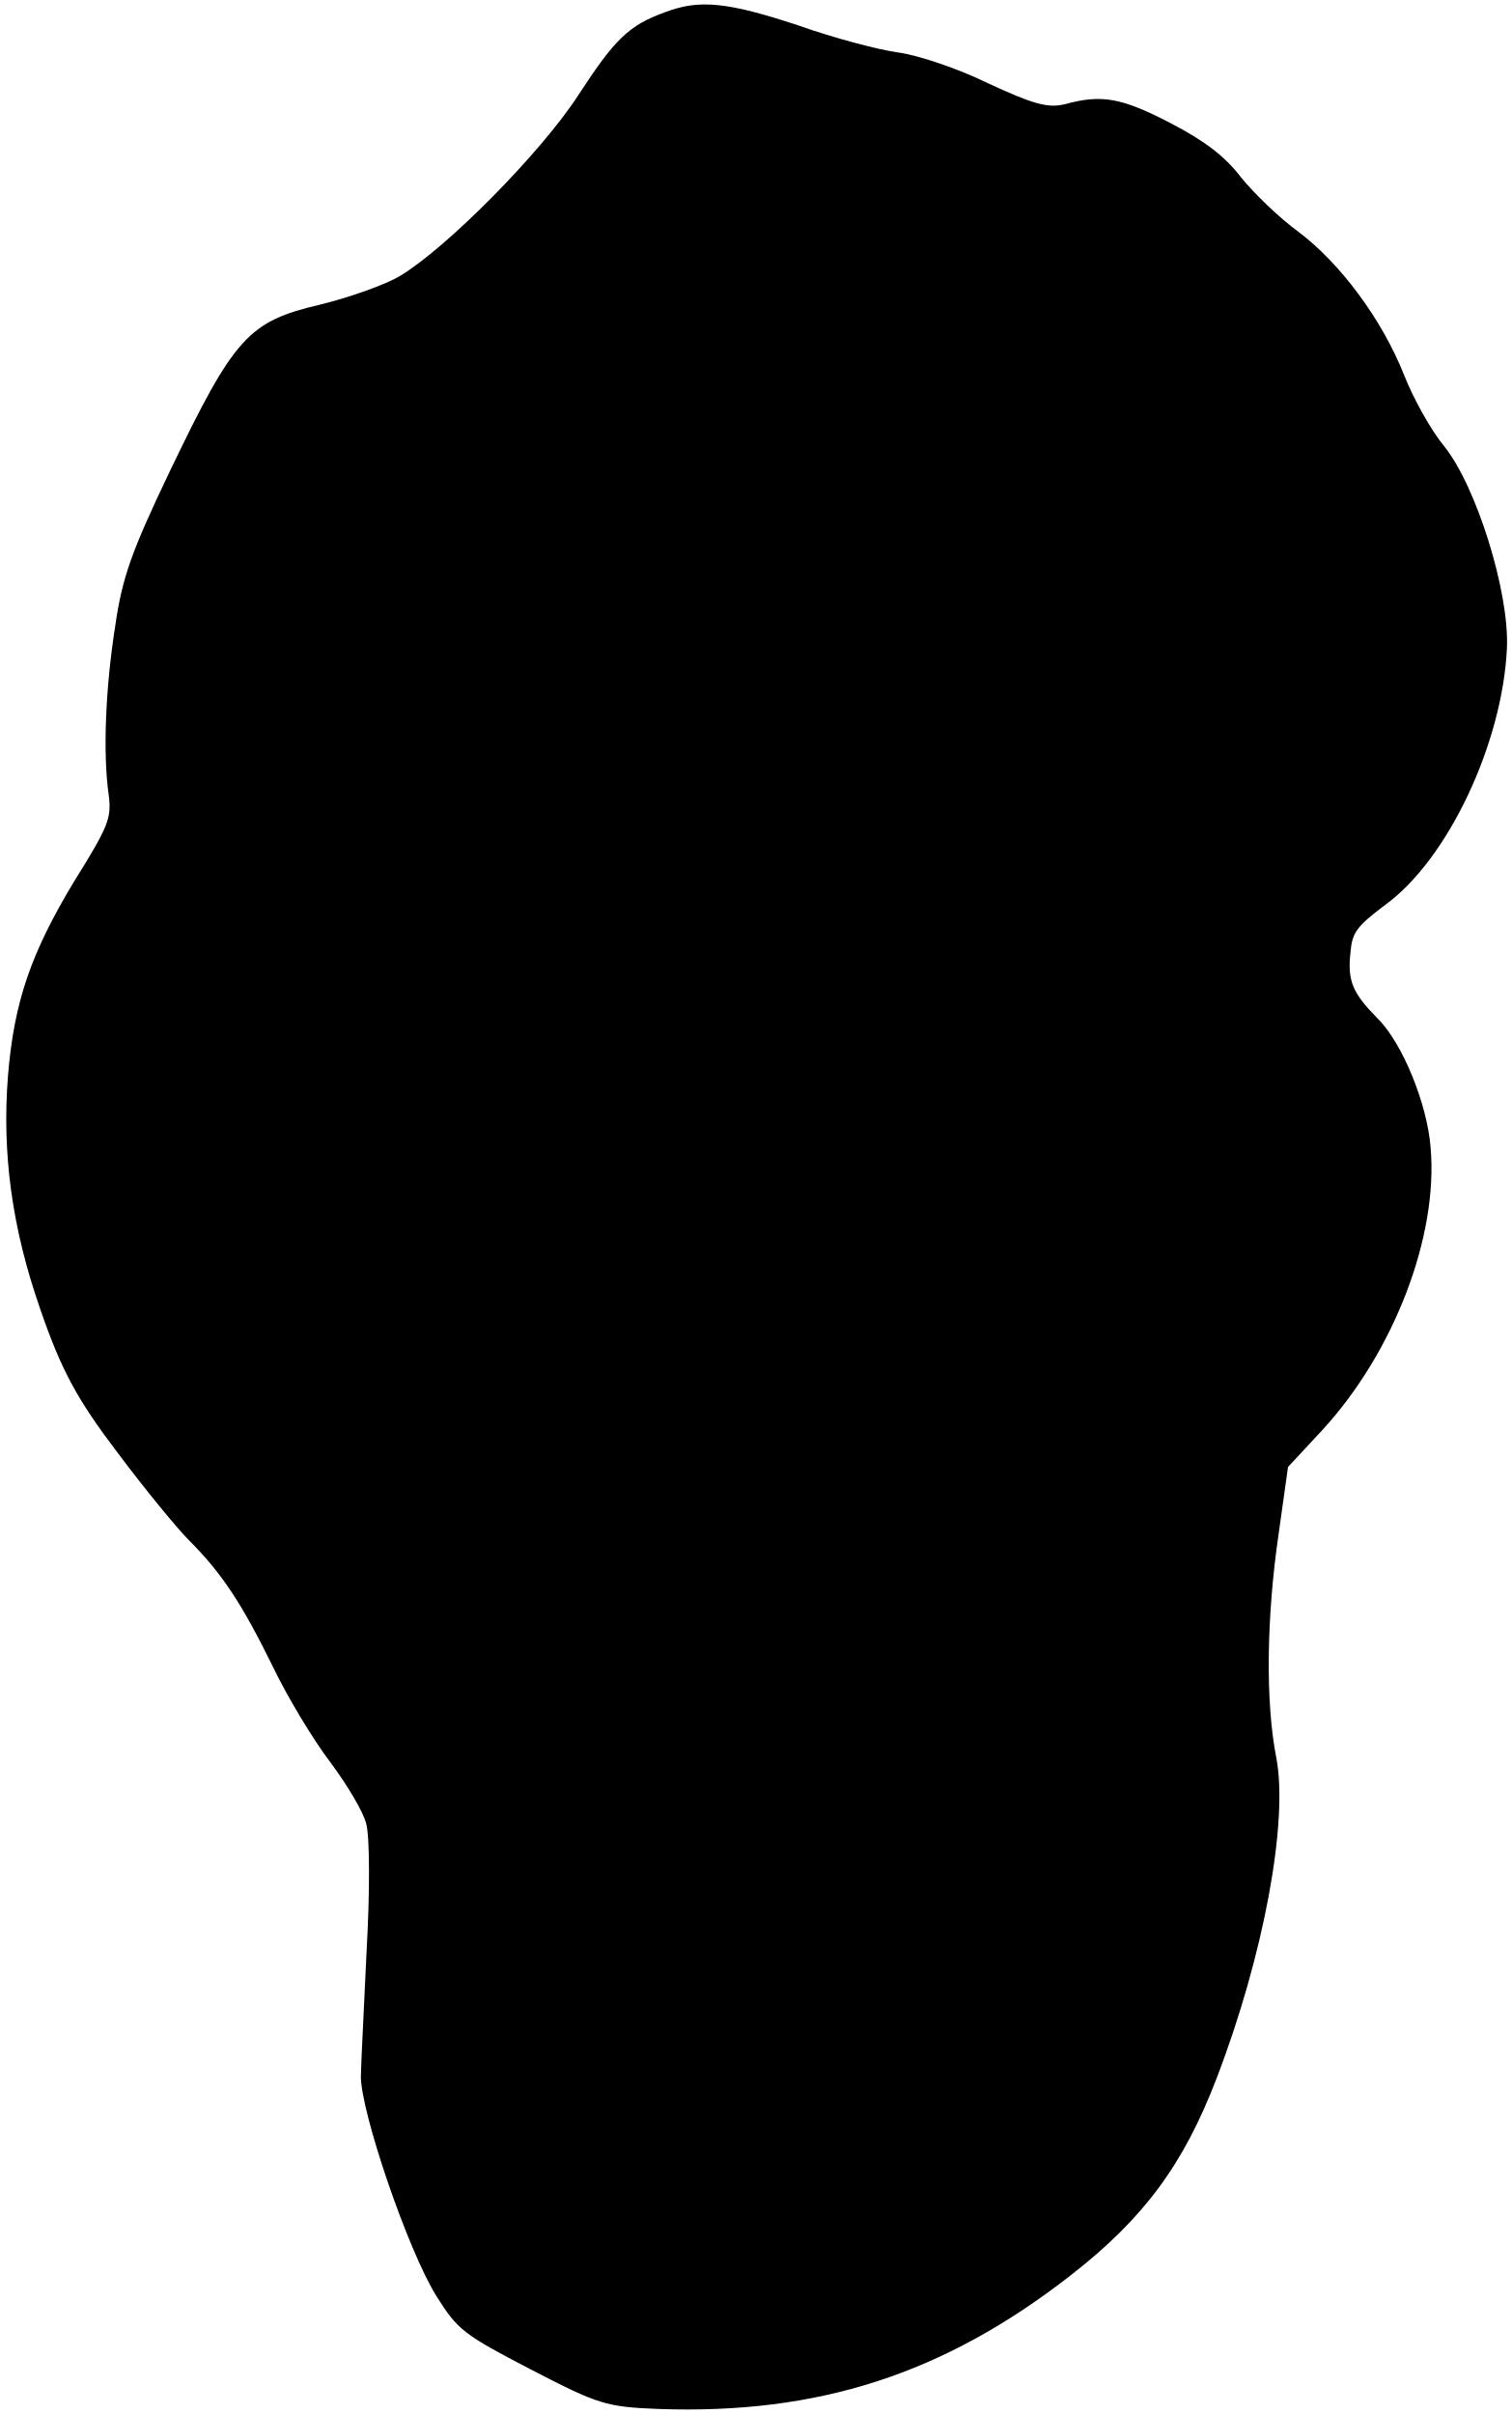
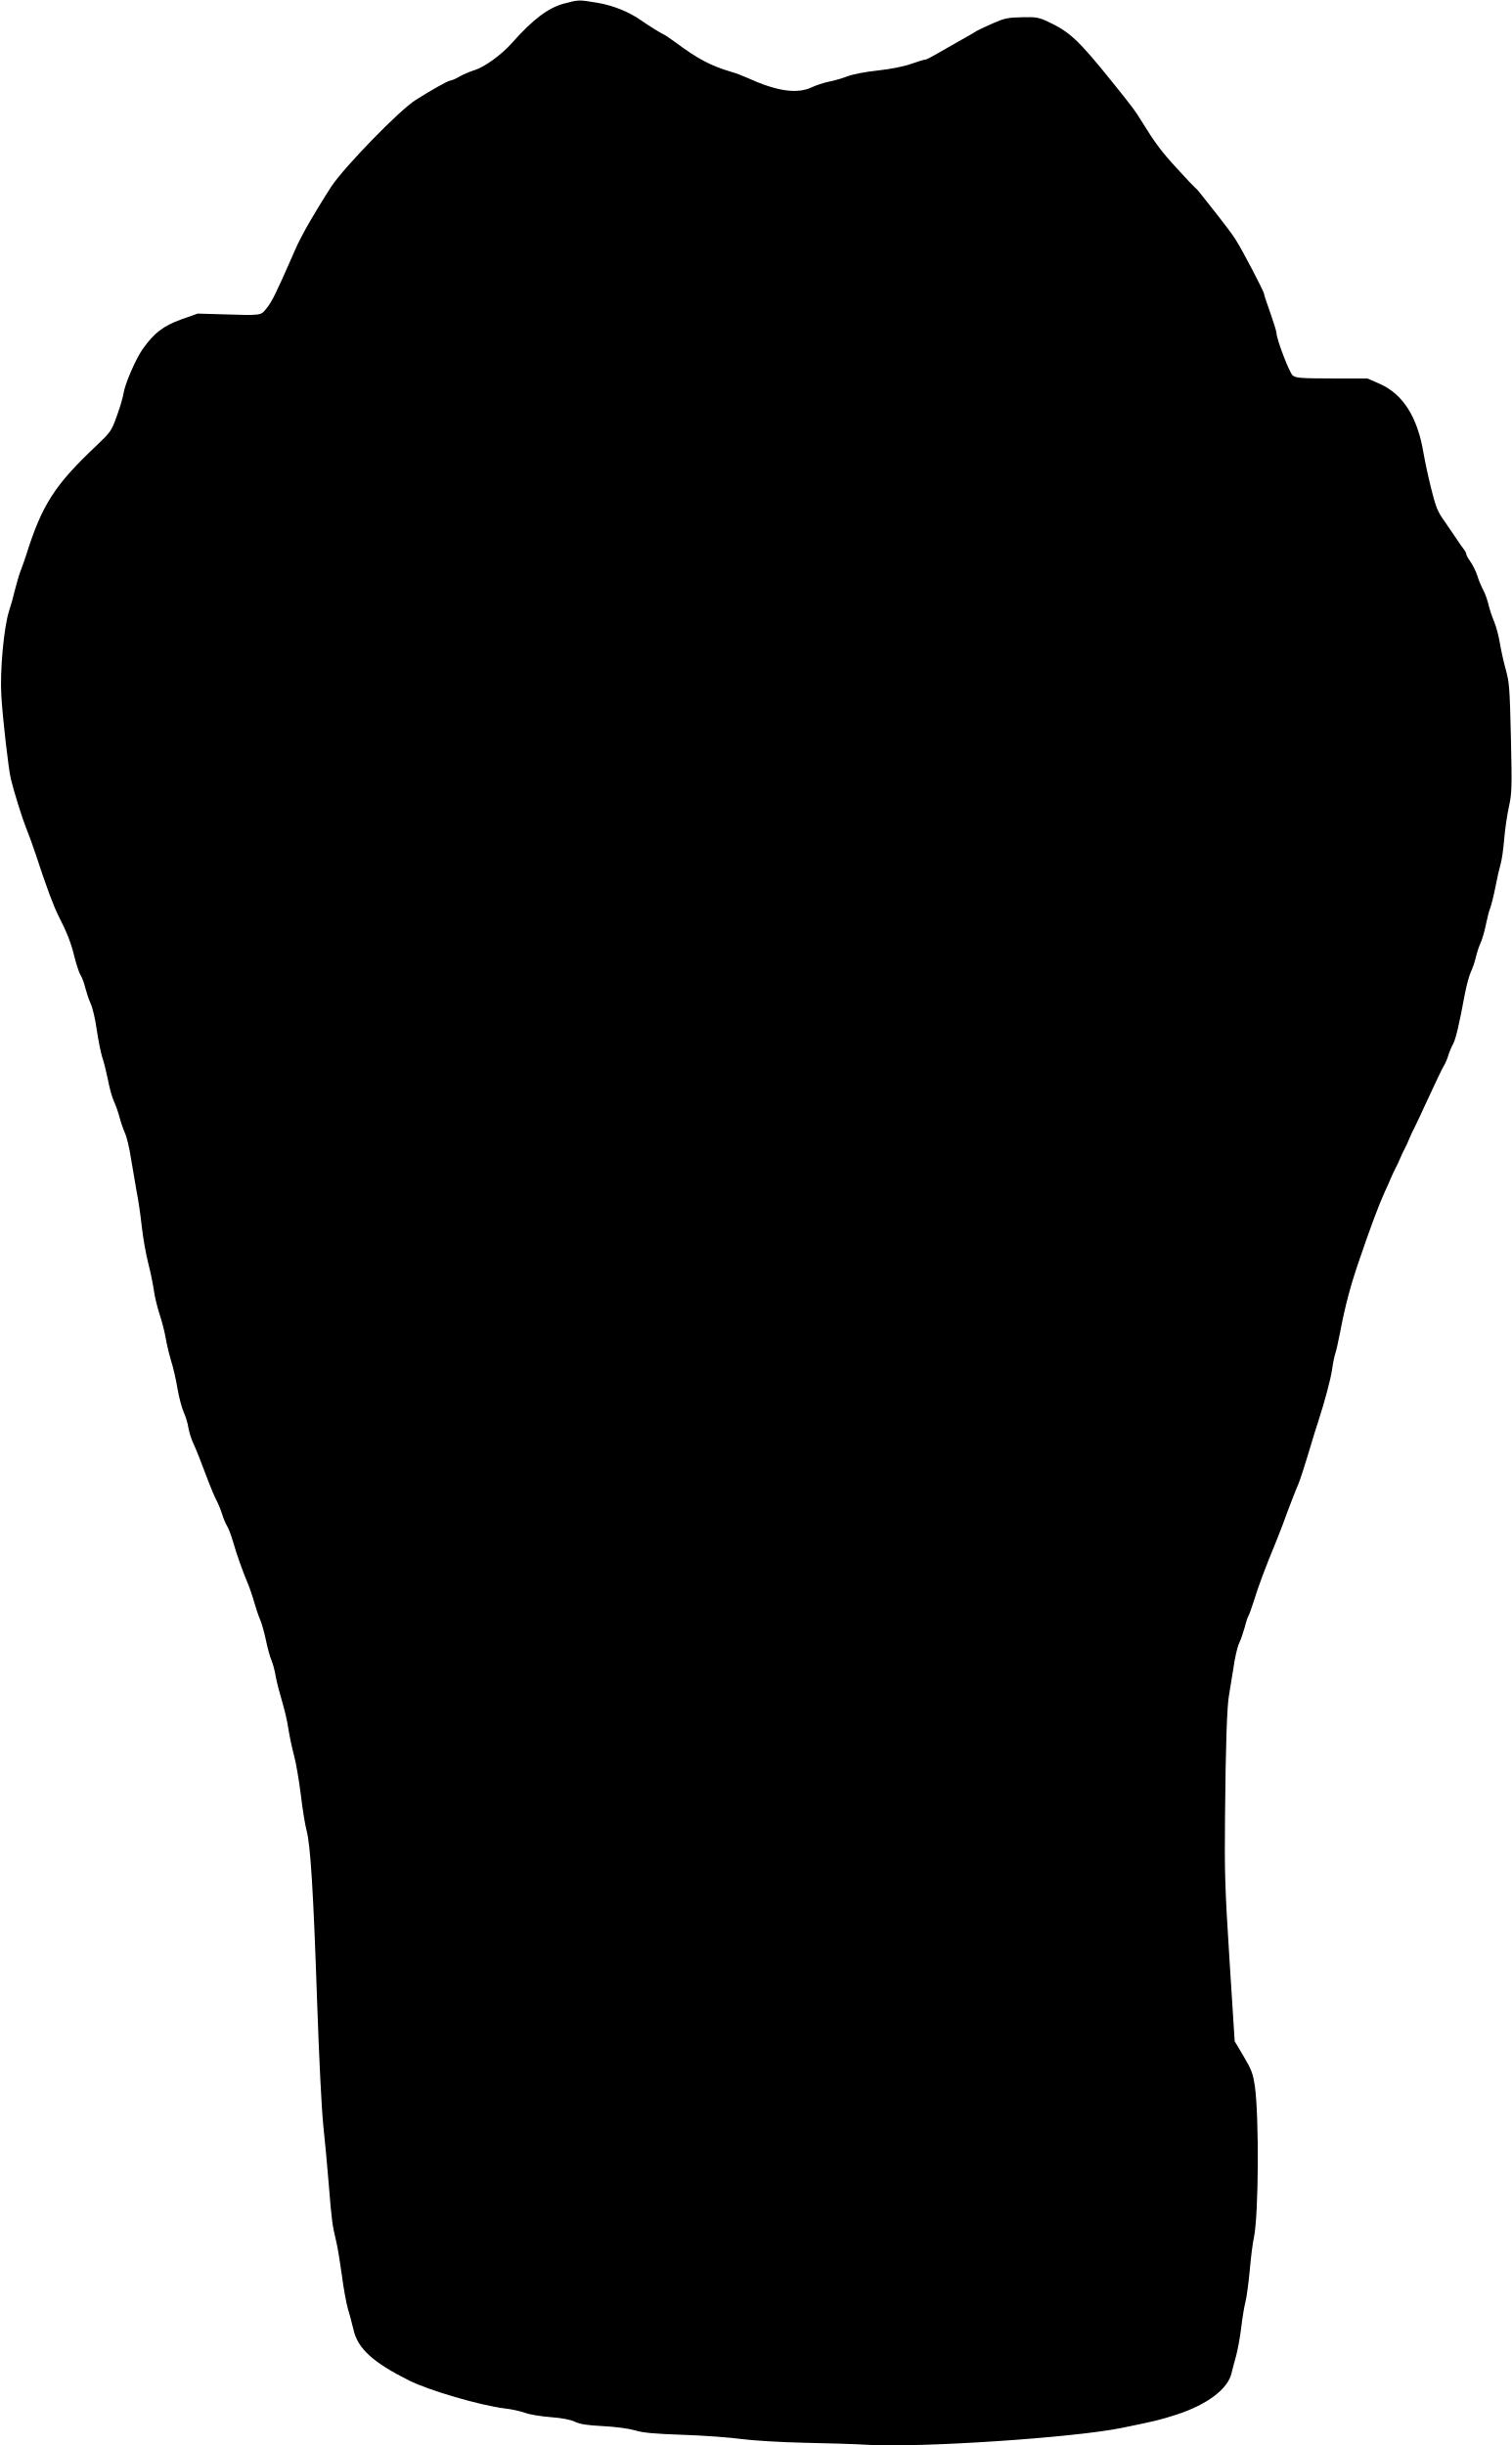
- <svg xmlns="http://www.w3.org/2000/svg" version="1.0" width="626.018" height="1000" viewBox="0 0 0.765 1.223" preserveAspectRatio="xMidYMid meet">
-   <g id="canonical-orientation" transform="matrix(-0.001719735 0.003314572 -0.003314572 -0.001719735 1.019745 0.2839099)">
-     <g transform="translate(0,228) scale(0.1,-0.1)" fill="#000000" stroke="none">
-       <path d="M2326 2269 c-178 -20 -354 -74 -423 -128 -60 -48 -163 -100 -273 -138 l-85 -30 -65 18 c-139 38 -307 19 -409 -46 -50 -31 -108 -99 -122 -144 -15 -46 -26 -60 -62 -74 -26 -11 -36 -9 -80 12 -94 47 -268 40 -385 -14 -69 -32 -176 -138 -204 -202 -11 -26 -39 -68 -61 -93 -52 -60 -94 -145 -106 -216 -5 -33 -19 -79 -30 -104 -15 -32 -21 -66 -21 -118 0 -75 8 -101 43 -139 16 -18 20 -39 23 -105 1 -46 10 -103 19 -128 9 -25 23 -87 30 -138 16 -99 30 -135 67 -168 39 -36 64 -44 155 -53 92 -9 266 -63 329 -102 18 -11 56 -46 84 -78 65 -76 93 -83 292 -77 123 4 160 9 223 31 81 27 162 65 208 98 26 18 38 19 127 12 112 -7 181 3 274 42 97 41 181 100 261 185 61 64 86 102 124 182 27 56 54 119 61 141 19 60 43 103 99 179 28 37 64 96 80 130 16 33 39 71 52 82 13 12 80 47 149 78 69 32 140 64 158 73 43 22 181 166 218 229 27 46 29 56 29 159 0 103 -2 114 -32 178 -93 196 -220 322 -418 413 -115 53 -205 67 -329 53z" id="outline" />
+ <svg xmlns="http://www.w3.org/2000/svg" version="1.0" width="618.386" height="1000" viewBox="0 0 0.63 1.019" preserveAspectRatio="xMidYMid meet">
+   <g id="canonical-orientation" transform="matrix(0.0006866188 -1.59109530312e-05 1.59109530312e-05 0.0006866188 -0.006300737 0.005791587)">
+     <g transform="translate(0,1488) scale(0.1,-0.1)" fill="#000000" stroke="none">
+       <path d="M3513 14861 c-97 -24 -190 -91 -322 -233 -64 -69 -171 -142 -229 -158 -23 -6 -64 -22 -89 -35 -25 -14 -52 -25 -60 -25 -14 0 -122 -58 -213 -113 -99 -59 -440 -394 -523 -512 -46 -67 -128 -196 -162 -254 -51 -90 -52 -93 -88 -171 -101 -216 -128 -268 -160 -305 -39 -45 -22 -44 -286 -30 l-133 7 -101 -33 c-111 -38 -166 -78 -238 -175 -45 -61 -114 -212 -123 -269 -4 -22 -23 -82 -43 -133 -35 -90 -39 -96 -126 -175 -262 -236 -340 -352 -444 -657 -9 -25 -24 -67 -36 -95 -11 -27 -27 -79 -37 -115 -9 -36 -26 -92 -38 -125 -34 -97 -65 -365 -59 -514 5 -141 33 -445 46 -506 18 -82 64 -242 86 -300 13 -33 37 -105 54 -160 61 -202 102 -320 131 -380 48 -99 72 -165 90 -249 11 -49 27 -100 35 -112 8 -13 20 -47 26 -76 7 -29 20 -73 31 -98 11 -25 26 -97 33 -160 8 -63 21 -137 29 -165 9 -27 23 -90 32 -140 8 -49 23 -108 33 -130 10 -23 24 -65 31 -95 7 -30 21 -74 31 -98 11 -24 26 -96 34 -160 9 -64 22 -153 29 -197 8 -44 20 -138 26 -210 6 -71 22 -175 35 -230 13 -55 26 -129 30 -165 4 -36 18 -99 30 -140 13 -41 29 -109 35 -150 6 -41 20 -104 30 -140 11 -36 26 -110 34 -165 8 -55 24 -121 35 -147 11 -25 23 -68 26 -95 4 -26 16 -68 27 -93 19 -43 37 -93 92 -249 14 -38 32 -84 41 -101 9 -18 24 -56 32 -84 8 -28 21 -61 28 -72 8 -12 23 -55 34 -95 21 -80 52 -175 83 -254 11 -27 28 -81 38 -120 10 -38 25 -86 33 -105 8 -19 23 -75 32 -124 9 -50 23 -105 31 -124 8 -19 19 -64 24 -101 6 -36 22 -104 35 -151 13 -47 29 -121 34 -166 6 -44 19 -116 30 -160 11 -43 27 -151 36 -239 8 -88 22 -187 30 -220 22 -87 33 -374 40 -1035 4 -355 12 -652 20 -755 8 -93 19 -255 25 -360 12 -211 16 -252 36 -342 8 -34 21 -126 30 -205 8 -79 23 -174 33 -213 11 -38 24 -96 31 -127 23 -114 113 -200 330 -315 119 -63 427 -161 577 -183 40 -5 94 -19 121 -29 26 -11 96 -24 155 -30 71 -7 121 -18 148 -32 31 -15 73 -23 170 -30 77 -6 154 -18 192 -30 47 -16 117 -24 292 -34 127 -7 286 -23 355 -34 74 -11 227 -24 375 -31 138 -6 315 -15 394 -22 326 -25 1246 15 1536 67 211 38 232 43 335 73 189 57 315 148 340 243 6 24 20 71 30 104 10 33 26 109 35 169 8 60 22 132 30 160 8 28 21 112 30 187 8 74 21 164 30 200 32 136 49 732 27 920 -10 76 -17 98 -63 180 l-53 94 -20 495 c-18 446 -18 532 -7 870 14 439 28 678 42 739 5 24 18 94 29 156 10 62 27 130 38 152 11 21 27 65 37 98 9 33 21 65 25 70 4 6 19 44 33 85 31 94 76 205 142 355 10 22 30 72 46 110 35 91 87 215 99 240 11 23 49 133 85 245 13 41 33 100 44 130 44 127 80 249 92 315 6 39 16 81 21 95 6 14 20 72 33 130 34 159 69 282 128 440 72 197 127 333 162 405 14 28 32 66 40 85 9 19 22 46 30 60 8 14 22 41 30 60 8 19 22 46 30 60 8 14 21 41 29 60 8 19 22 46 30 60 8 14 49 97 92 185 43 88 85 171 94 185 10 14 23 43 30 64 7 22 21 53 31 70 17 30 39 113 79 304 11 50 28 109 39 131 11 21 25 60 32 87 7 27 20 65 30 85 10 20 26 69 35 109 9 40 22 88 30 105 7 18 23 75 34 126 11 52 27 114 35 139 8 25 19 92 25 150 6 58 21 146 33 195 20 83 22 116 22 420 0 306 -2 336 -22 415 -12 47 -26 119 -32 162 -6 42 -20 100 -31 128 -12 29 -26 76 -32 104 -6 28 -19 69 -30 90 -11 22 -27 61 -34 88 -8 27 -26 65 -39 85 -14 20 -25 41 -25 48 0 7 -9 23 -19 36 -10 14 -27 39 -37 56 -11 17 -41 64 -68 105 -44 64 -53 88 -78 198 -16 69 -35 169 -43 222 -31 221 -117 363 -257 428 l-73 34 -216 5 c-192 5 -219 8 -237 24 -20 18 -92 220 -92 258 0 11 -16 67 -35 125 -19 57 -35 109 -35 115 0 15 -126 270 -165 334 -16 28 -64 94 -105 149 -41 54 -85 112 -98 130 -12 17 -28 36 -35 41 -7 6 -56 60 -108 120 -91 103 -132 162 -204 285 -41 71 -54 89 -179 252 -195 254 -248 307 -380 372 -55 27 -70 30 -156 30 -84 0 -104 -3 -175 -32 -44 -18 -89 -38 -100 -44 -11 -7 -42 -24 -70 -39 -27 -15 -77 -41 -110 -59 -108 -59 -129 -70 -141 -70 -6 0 -45 -11 -85 -24 -46 -15 -122 -28 -202 -35 -74 -6 -151 -19 -184 -31 -31 -11 -83 -25 -114 -30 -32 -6 -79 -20 -105 -32 -90 -39 -211 -19 -389 67 -27 13 -70 31 -95 38 -127 41 -203 84 -339 190 -34 26 -64 47 -66 47 -6 0 -95 58 -135 88 -72 53 -168 95 -262 113 -116 22 -113 22 -205 0z" id="outline" />
    </g>
  </g>
-   <line id="main-length" data-role="main-length" x1="0.488" y1="1.158" x2="0.488" y2="0.158" display="none" />
+   <line id="main-length" data-role="main-length" x1="0.3" y1="1.007" x2="0.3" y2="0.007" display="none" />
</svg>
